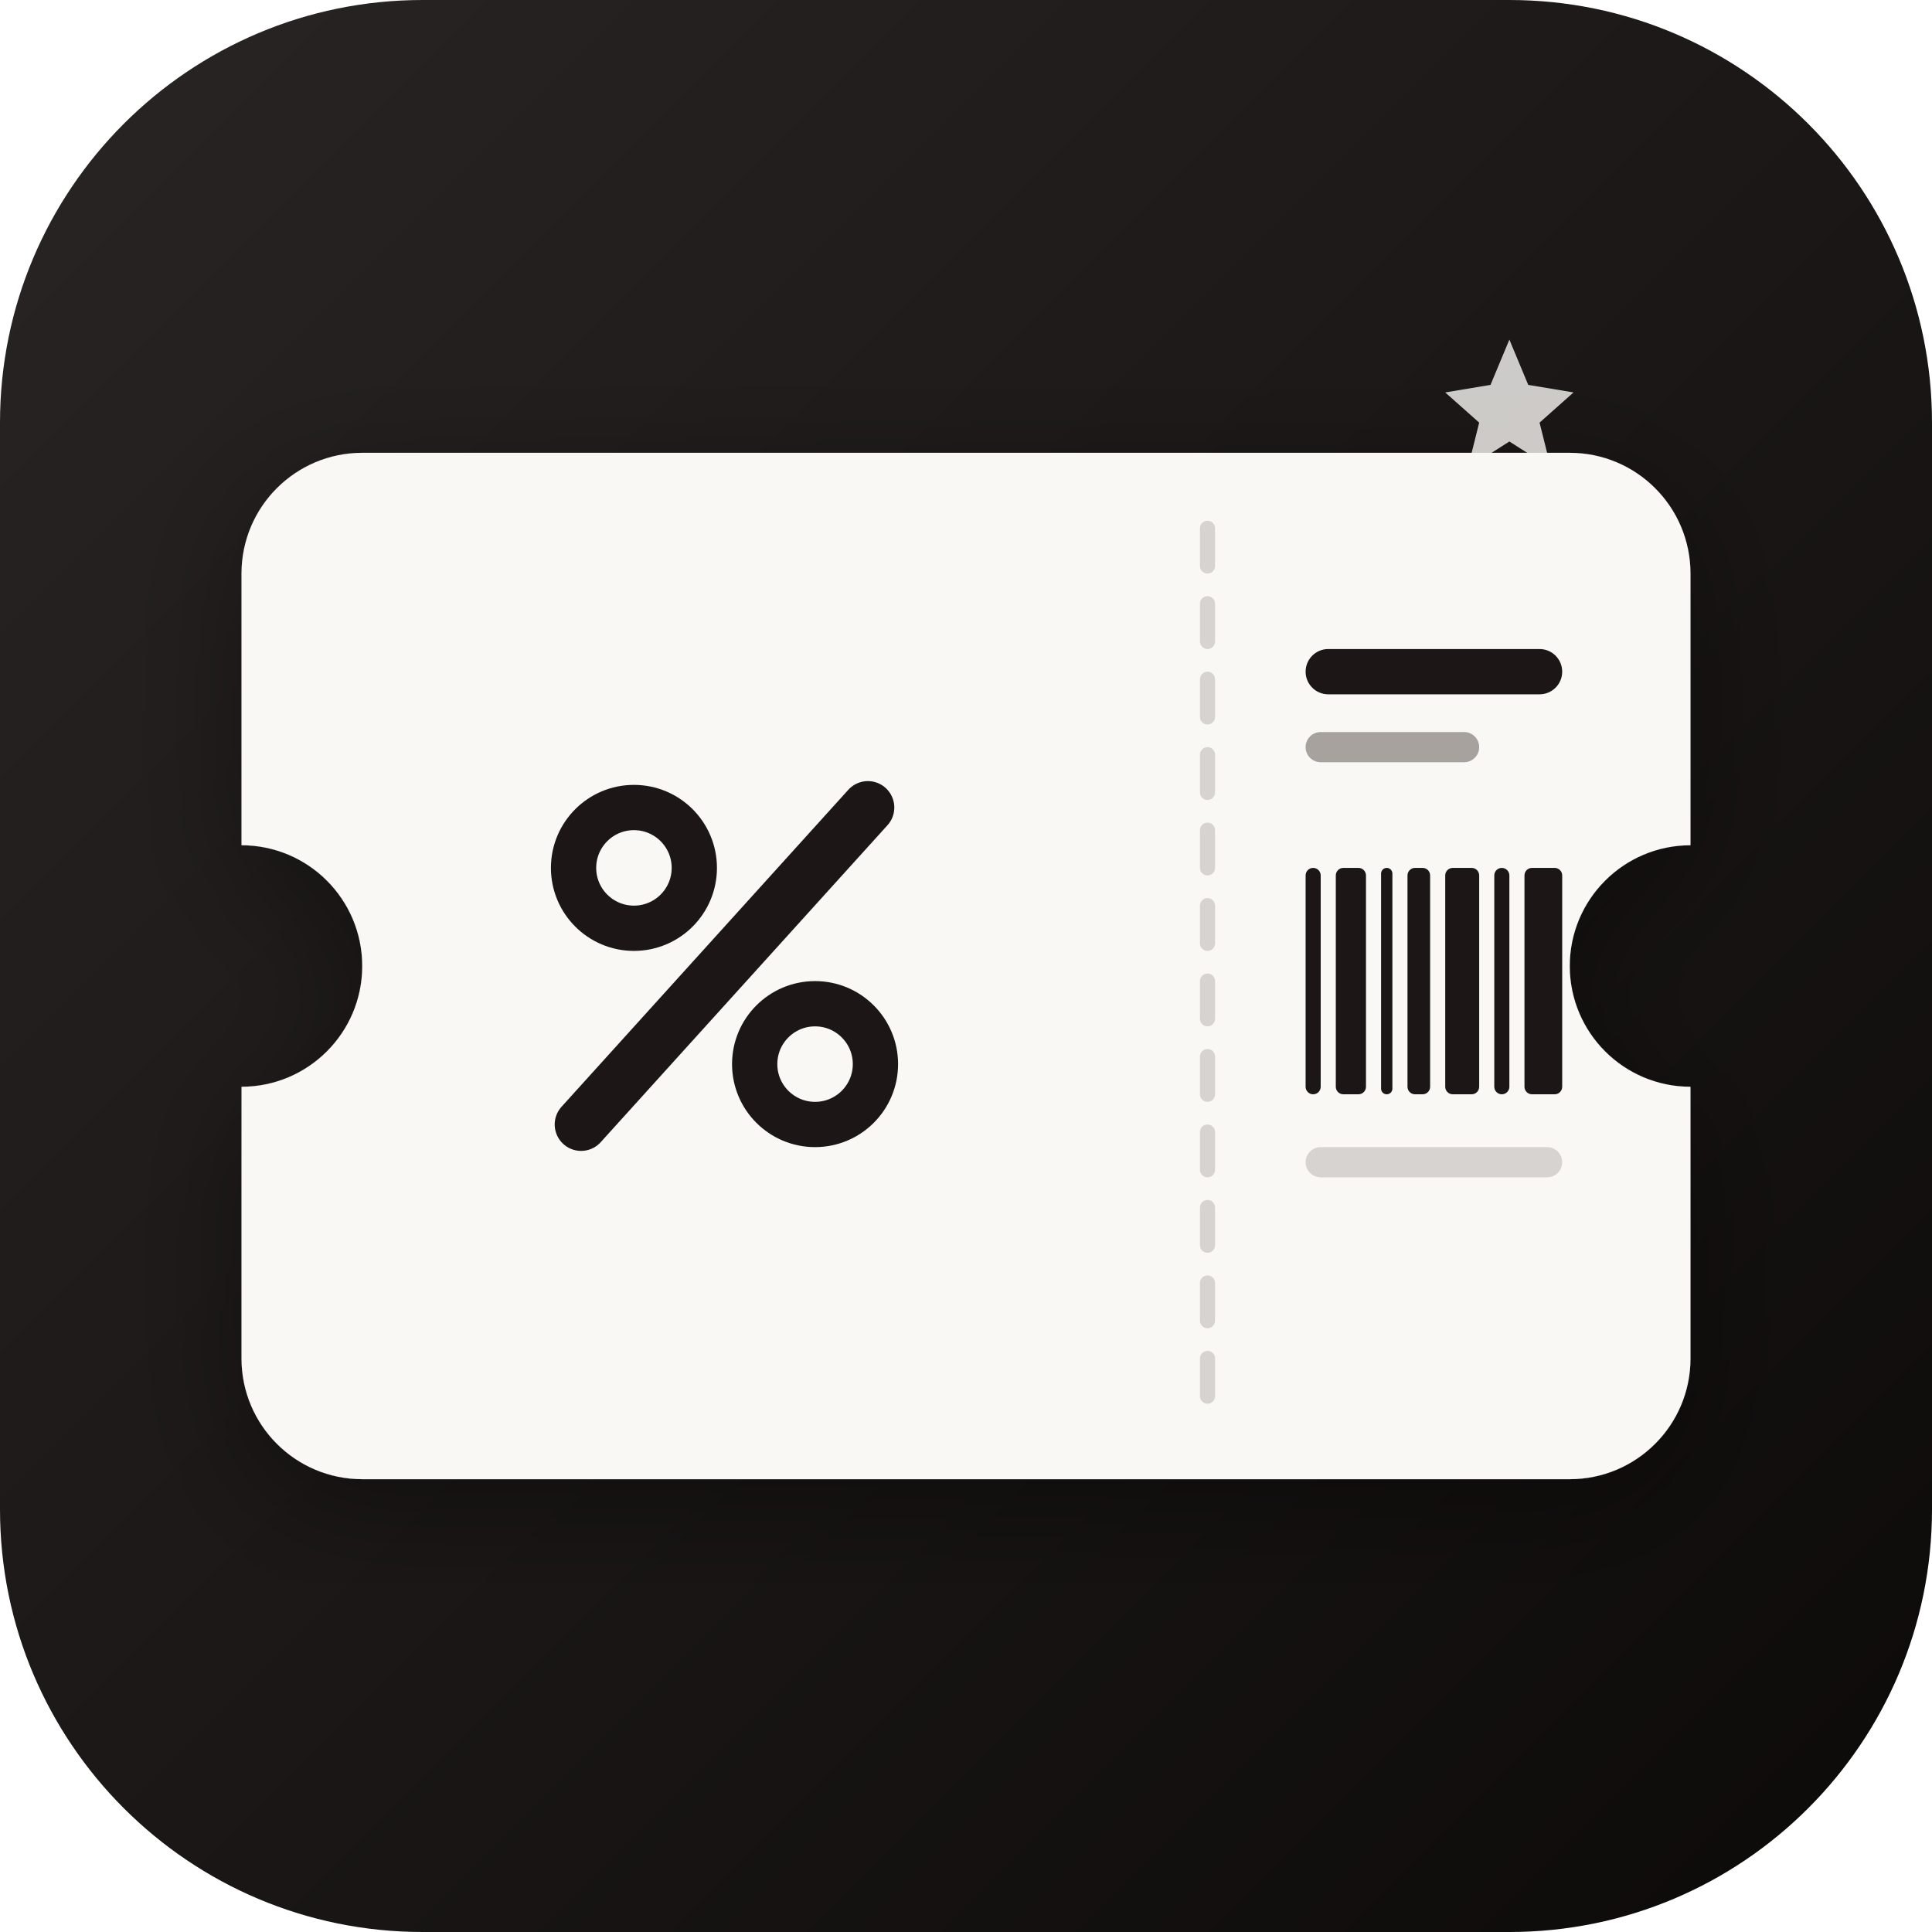
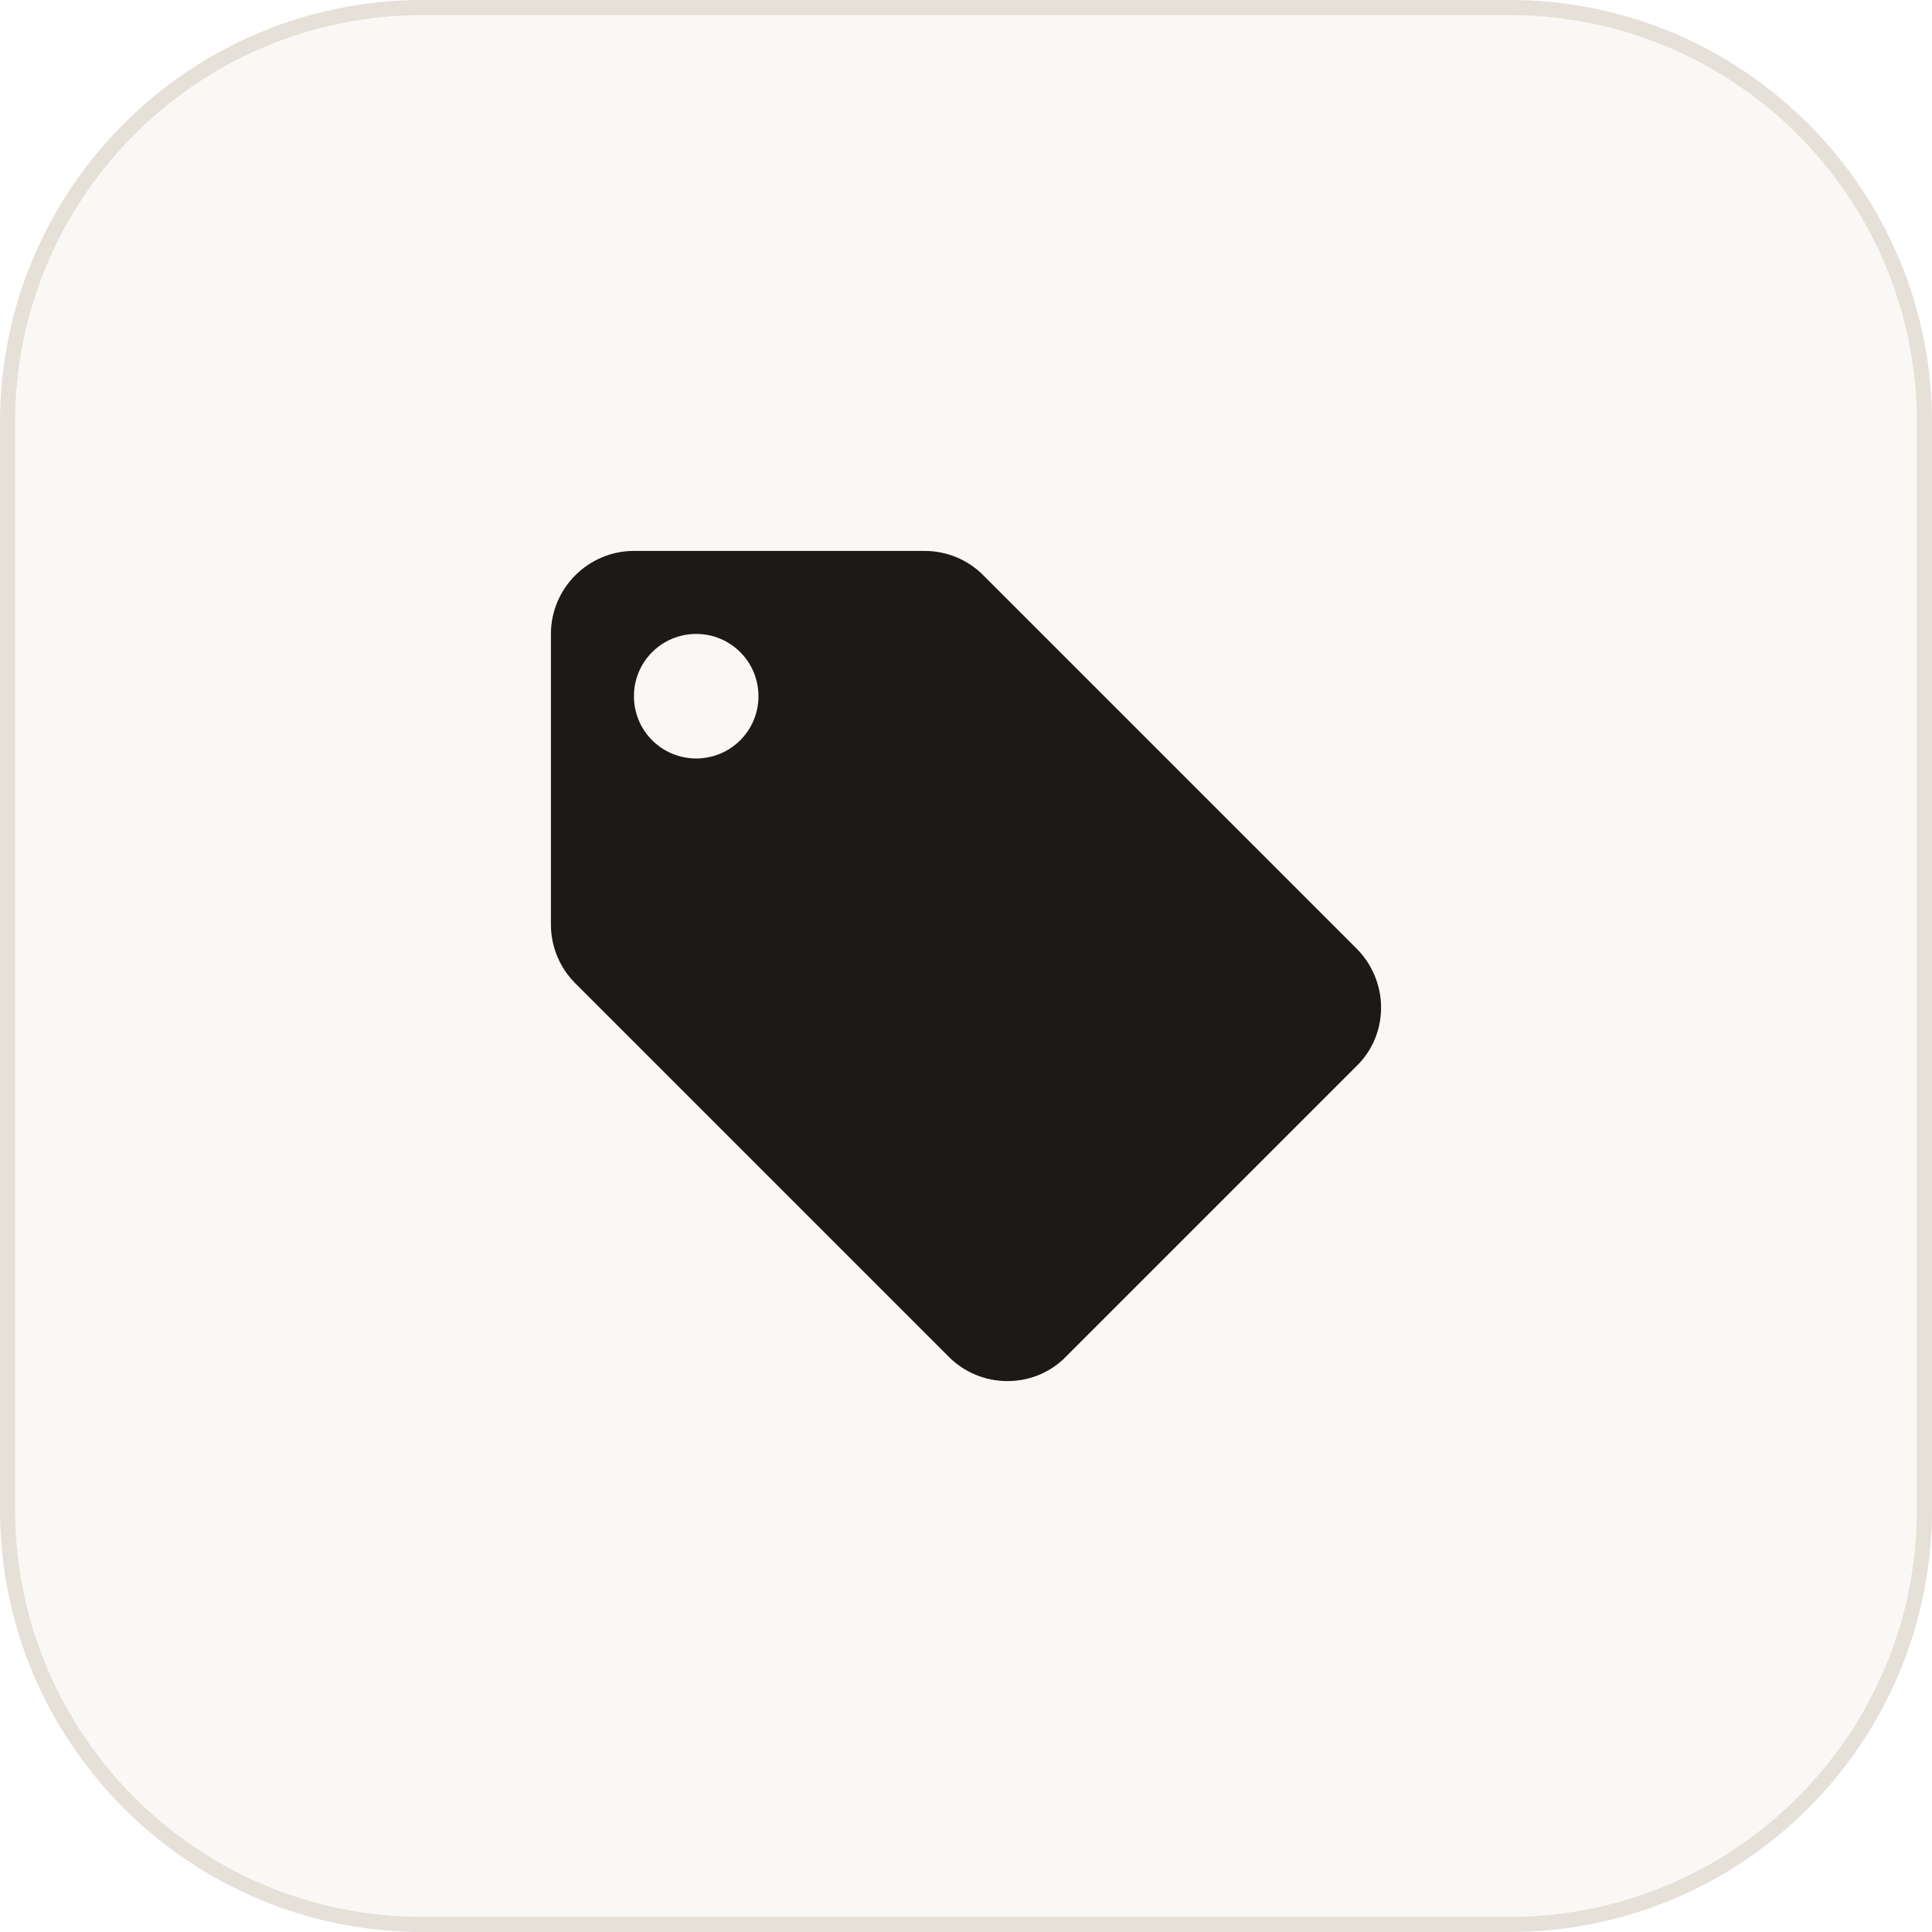
<svg xmlns="http://www.w3.org/2000/svg" viewBox="0 0 512 512" width="512" height="512">
-   <defs>
-     <linearGradient id="bg" x1="0%" y1="0%" x2="100%" y2="100%">
-       <stop offset="0%" stop-color="#292524" />
-       <stop offset="100%" stop-color="#0c0a09" />
-     </linearGradient>
-     <filter id="shadow" x="-10%" y="-10%" width="120%" height="120%">
-       <feDropShadow dx="0" dy="8" stdDeviation="16" flood-color="#000000" flood-opacity="0.35" />
-     </filter>
-   </defs>
-   <rect width="512" height="512" rx="112" fill="url(#bg)" />
-   <g filter="url(#shadow)" transform="translate(64, 120)">
-     <path d="       M 32,0        H 352        A 32,32 0 0,1 384,32        V 104        A 32,32 0 0,0 352,136        A 32,32 0 0,0 384,168        V 240        A 32,32 0 0,1 352,272        H 32        A 32,32 0 0,1 0,240        V 168        A 32,32 0 0,0 32,136        A 32,32 0 0,0 0,104        V 32        A 32,32 0 0,1 32,0        Z" fill="#FAF8F5" />
-     <line x1="256" y1="20" x2="256" y2="252" stroke="#D6D3D1" stroke-width="4" stroke-dasharray="10 10" stroke-linecap="round" />
-     <g transform="translate(128, 136)">
-       <line x1="-38" y1="42" x2="38" y2="-42" stroke="#1C1917" stroke-width="14" stroke-linecap="round" />
-       <circle cx="-24" cy="-26" r="16" fill="none" stroke="#1C1917" stroke-width="12" />
-       <circle cx="24" cy="26" r="16" fill="none" stroke="#1C1917" stroke-width="12" />
-     </g>
-     <rect x="282" y="52" width="68" height="12" rx="6" fill="#1C1917" />
-     <rect x="282" y="74" width="46" height="8" rx="4" fill="#A8A29E" />
-     <g transform="translate(282, 110)">
-       <rect x="0" y="0" width="4" height="60" fill="#1C1917" rx="2" />
-       <rect x="8" y="0" width="8" height="60" fill="#1C1917" rx="2" />
-       <rect x="20" y="0" width="3" height="60" fill="#1C1917" rx="1.5" />
-       <rect x="27" y="0" width="6" height="60" fill="#1C1917" rx="2" />
-       <rect x="37" y="0" width="9" height="60" fill="#1C1917" rx="2" />
-       <rect x="50" y="0" width="4" height="60" fill="#1C1917" rx="2" />
-       <rect x="58" y="0" width="10" height="60" fill="#1C1917" rx="2" />
-     </g>
-     <rect x="282" y="184" width="68" height="8" rx="4" fill="#D6D3D1" />
+   <rect width="512" height="512" rx="112" fill="#FAF8F5" />
+   <rect width="508" height="508" x="2" y="2" rx="110" fill="none" stroke="#E5E0D8" stroke-width="4" />
+   <g transform="translate(256, 256) scale(11) translate(-12, -12)">
+     <path fill="#1C1917" d="M21.41 11.58l-9-9C12.05 2.22 11.55 2 11 2H4c-1.1 0-2 .9-2 2v7c0 .55.22 1.05.59 1.42l9 9c.36.36.86.58 1.41.58.55 0 1.05-.22 1.41-.59l7-7c.37-.36.59-.86.59-1.41 0-.55-.23-1.06-.59-1.42zM5.5 7C4.67 7 4 6.33 4 5.5S4.67 4 5.5 4 7 4.67 7 5.5 6.33 7 5.5 7z" />
  </g>
-   <polygon points="400,90 405,102 417,104 408,112 411,124 400,117 389,124 392,112 383,104 395,102" fill="#FAF8F5" opacity="0.8" />
</svg>
